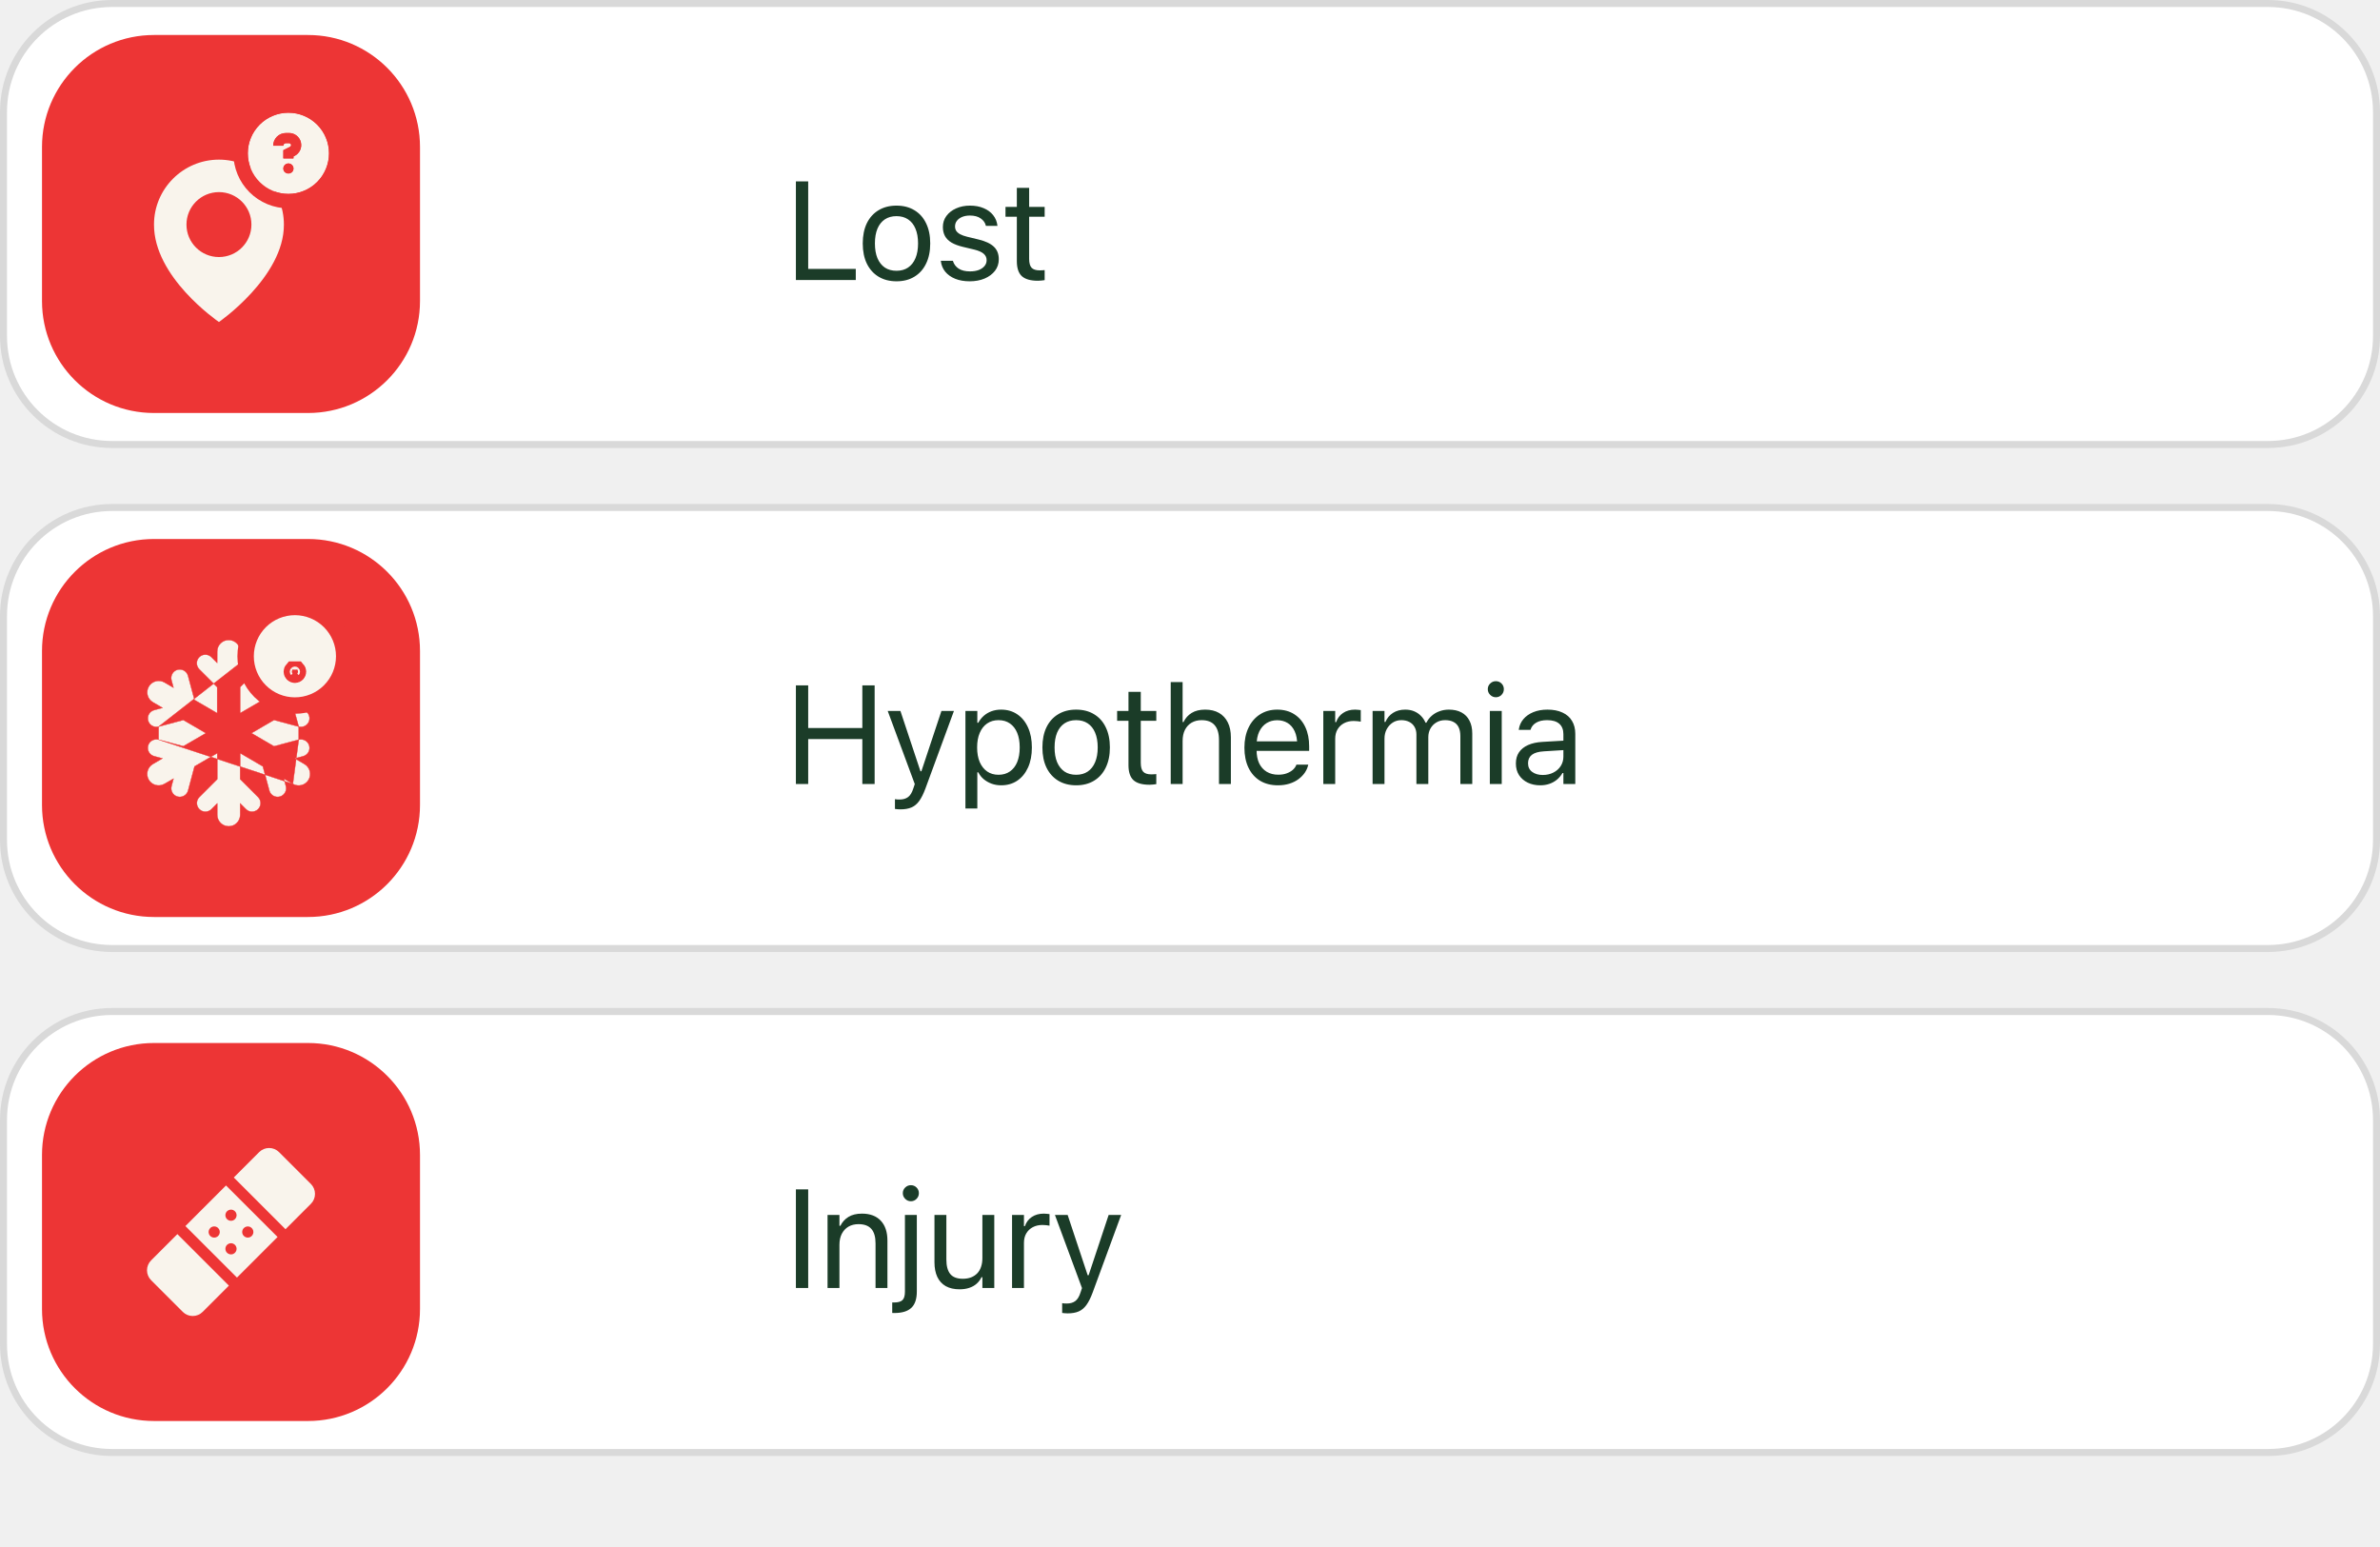
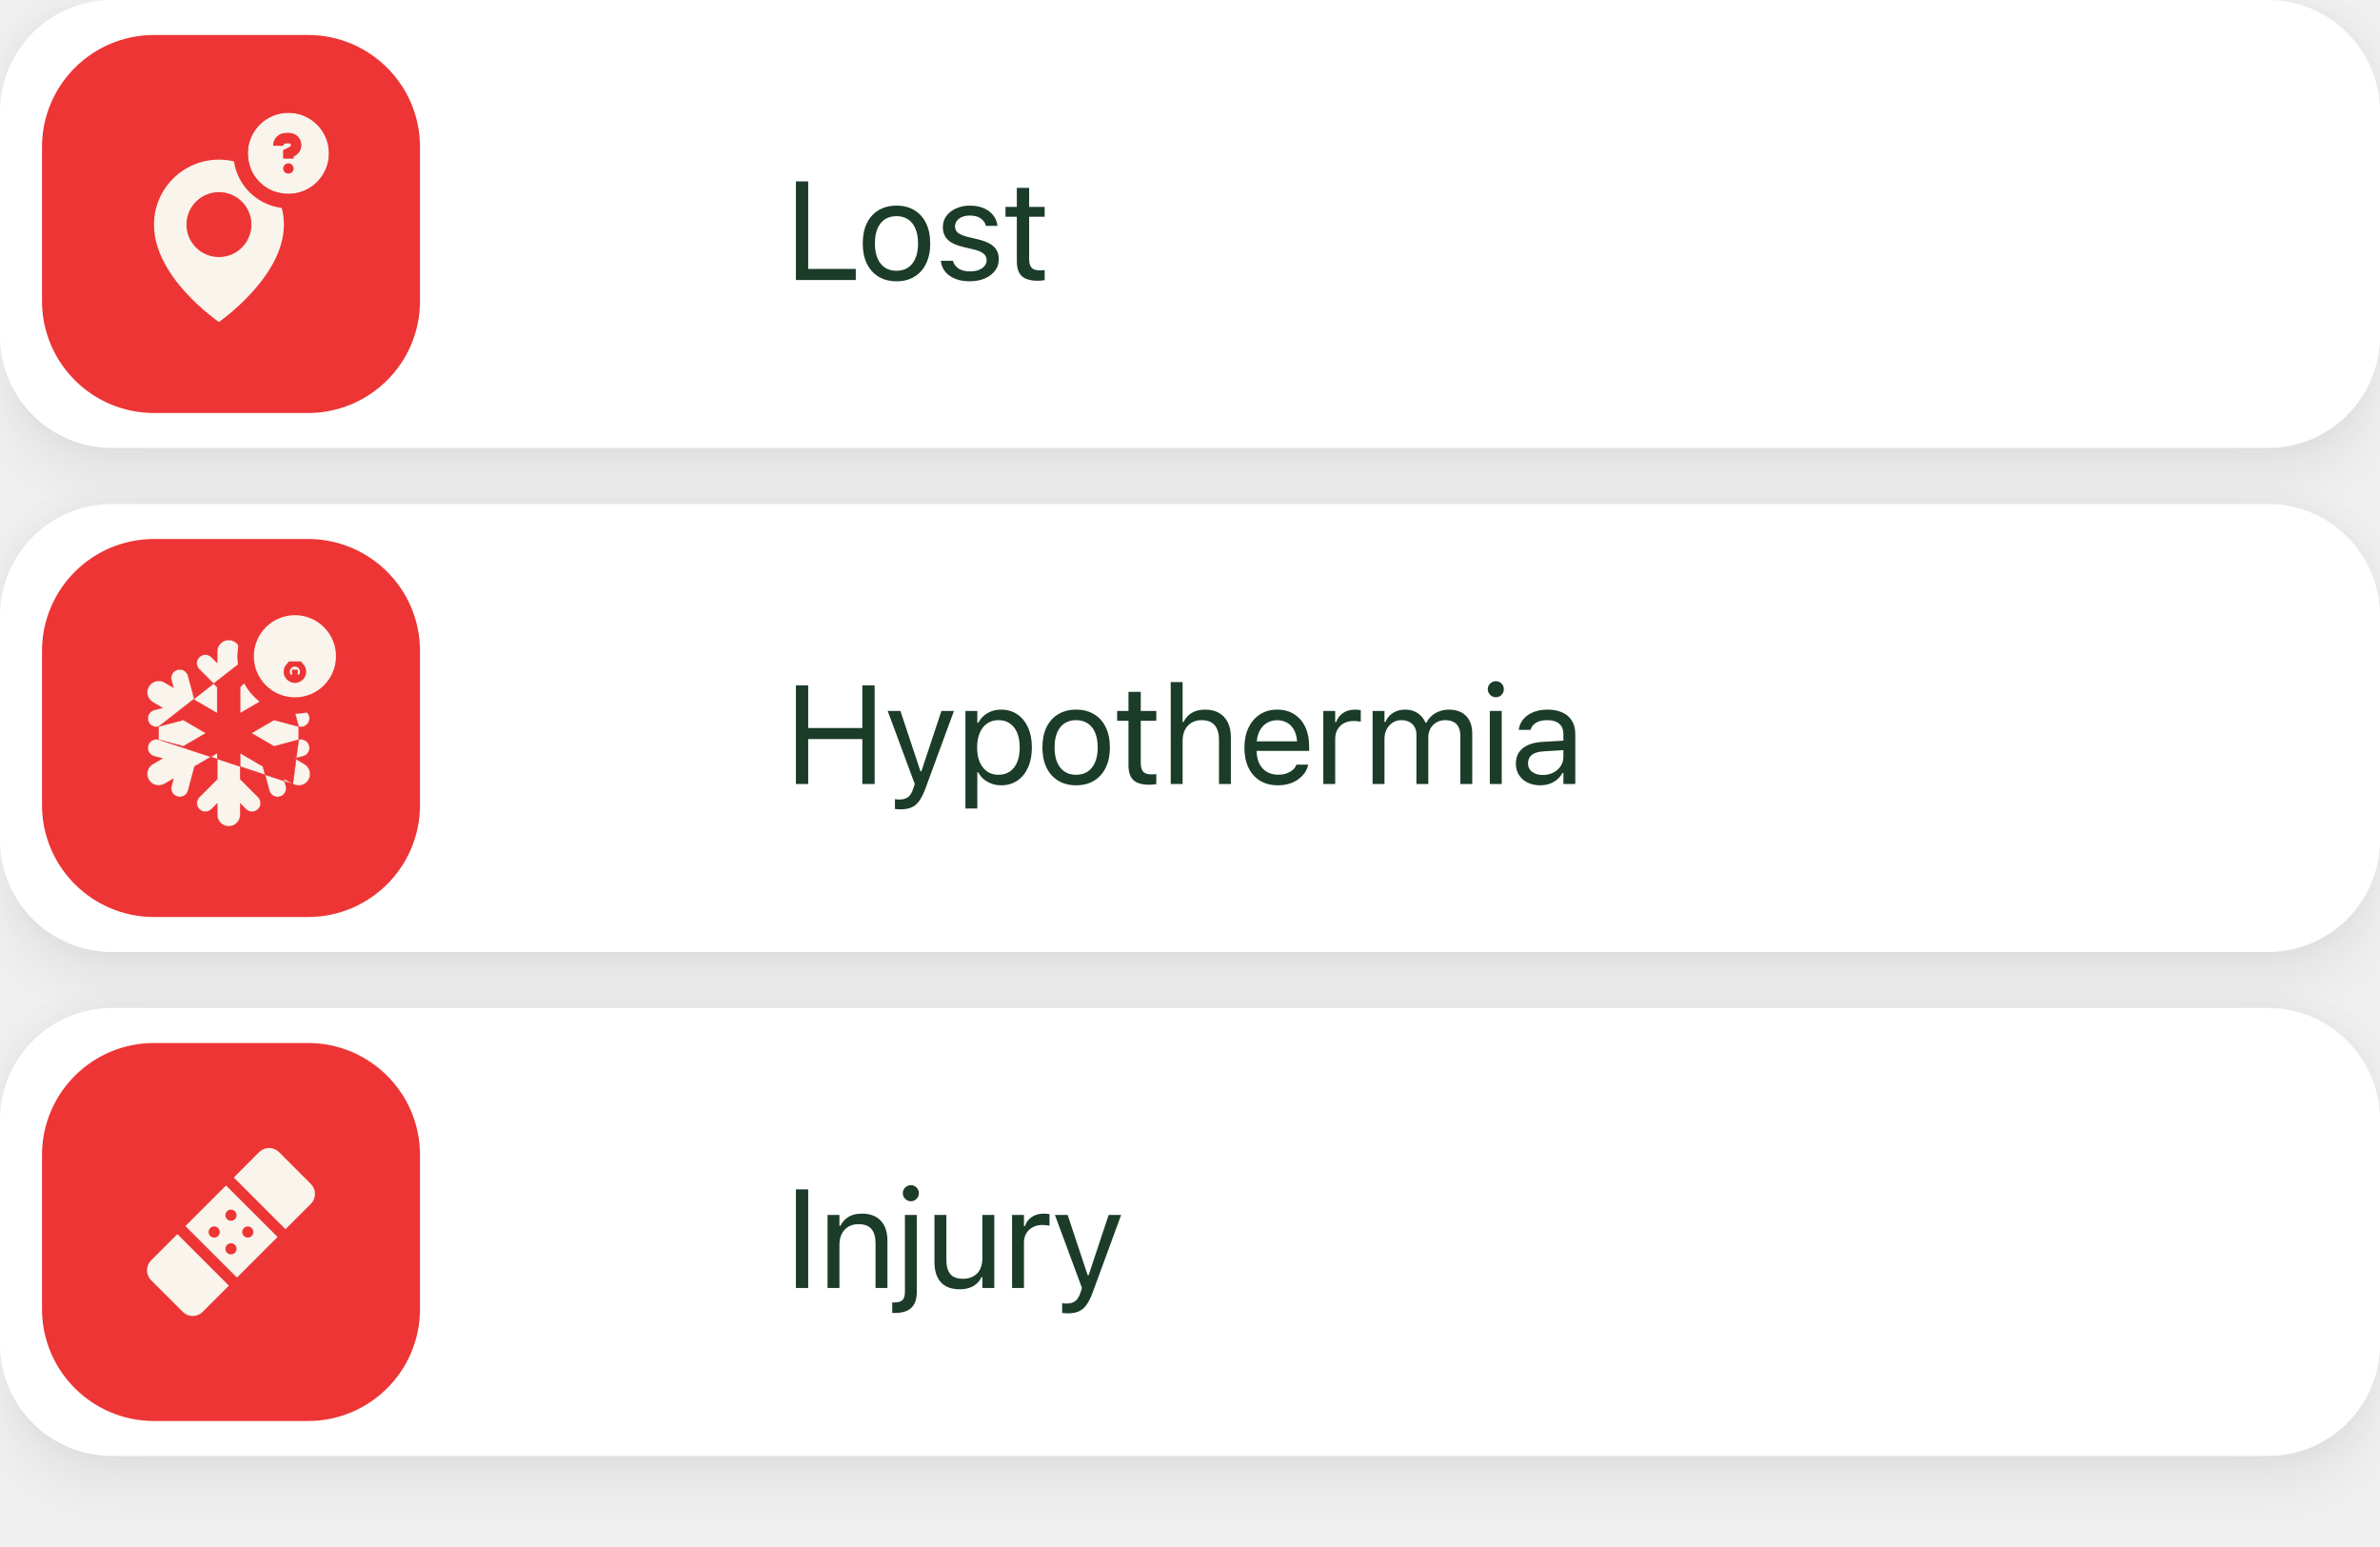
<svg xmlns="http://www.w3.org/2000/svg" width="340" height="221" viewBox="0 0 340 221" fill="none">
  <g id="Frame 353">
-     <g id="Button - Emergency Type">
-       <rect x="0.5" y="0.5" width="339" height="63" rx="15.5" fill="white" />
-       <rect x="0.5" y="0.5" width="339" height="63" rx="15.5" stroke="#D9D9D9" />
+     <g id="Button - Emergency Type" filter="url(#filter0_dd_1876_36855)">
+       <rect width="340" height="64" rx="16" fill="white" />
      <path id="Lost" d="M113.699 40V25.908H115.457V38.418H122.254V40H113.699ZM128.075 40.185C127.092 40.185 126.239 39.967 125.516 39.531C124.793 39.095 124.233 38.473 123.836 37.666C123.446 36.859 123.25 35.898 123.25 34.785V34.766C123.25 33.652 123.446 32.692 123.836 31.885C124.233 31.078 124.793 30.459 125.516 30.029C126.239 29.593 127.088 29.375 128.065 29.375C129.054 29.375 129.907 29.593 130.623 30.029C131.346 30.459 131.903 31.078 132.293 31.885C132.69 32.692 132.889 33.652 132.889 34.766V34.785C132.889 35.898 132.69 36.859 132.293 37.666C131.903 38.473 131.346 39.095 130.623 39.531C129.907 39.967 129.058 40.185 128.075 40.185ZM128.075 38.682C128.719 38.682 129.269 38.529 129.725 38.223C130.187 37.91 130.539 37.464 130.78 36.885C131.027 36.305 131.151 35.605 131.151 34.785V34.766C131.151 33.945 131.027 33.245 130.78 32.666C130.539 32.087 130.187 31.644 129.725 31.338C129.269 31.032 128.716 30.879 128.065 30.879C127.42 30.879 126.867 31.032 126.405 31.338C125.949 31.644 125.597 32.087 125.35 32.666C125.109 33.245 124.989 33.945 124.989 34.766V34.785C124.989 35.605 125.109 36.305 125.35 36.885C125.597 37.464 125.949 37.91 126.405 38.223C126.867 38.529 127.424 38.682 128.075 38.682ZM138.524 40.185C137.743 40.185 137.053 40.065 136.454 39.824C135.861 39.583 135.386 39.245 135.028 38.809C134.677 38.372 134.468 37.861 134.403 37.275V37.256H136.132V37.275C136.268 37.731 136.539 38.096 136.942 38.369C137.352 38.636 137.896 38.77 138.573 38.77C139.048 38.77 139.462 38.704 139.813 38.574C140.165 38.438 140.442 38.249 140.643 38.008C140.845 37.767 140.946 37.49 140.946 37.178V37.158C140.946 36.8 140.809 36.501 140.536 36.26C140.263 36.012 139.81 35.81 139.179 35.654L137.548 35.264C136.897 35.107 136.36 34.906 135.936 34.658C135.513 34.404 135.201 34.095 134.999 33.73C134.797 33.359 134.696 32.926 134.696 32.432V32.422C134.696 31.836 134.862 31.315 135.194 30.859C135.533 30.397 135.995 30.036 136.581 29.775C137.167 29.509 137.828 29.375 138.563 29.375C139.305 29.375 139.957 29.495 140.516 29.736C141.083 29.971 141.535 30.303 141.874 30.732C142.219 31.162 142.424 31.663 142.489 32.236L142.499 32.266H140.839V32.246C140.735 31.816 140.487 31.468 140.096 31.201C139.706 30.928 139.195 30.791 138.563 30.791C138.147 30.791 137.779 30.856 137.46 30.986C137.141 31.116 136.89 31.299 136.708 31.533C136.526 31.761 136.434 32.031 136.434 32.344V32.363C136.434 32.591 136.493 32.8 136.61 32.988C136.734 33.171 136.923 33.33 137.177 33.467C137.43 33.603 137.756 33.721 138.153 33.818L139.774 34.209C140.777 34.45 141.513 34.795 141.981 35.244C142.45 35.687 142.684 36.283 142.684 37.031V37.051C142.684 37.669 142.502 38.216 142.138 38.691C141.773 39.16 141.278 39.528 140.653 39.795C140.028 40.055 139.318 40.185 138.524 40.185ZM148.271 40.107C147.223 40.107 146.458 39.889 145.976 39.453C145.501 39.01 145.263 38.294 145.263 37.305V30.967H143.642V29.561H145.263V26.836H147.021V29.561H149.237V30.967H147.021V36.973C147.021 37.572 147.138 37.998 147.372 38.252C147.607 38.499 147.987 38.623 148.515 38.623C148.652 38.623 148.772 38.62 148.876 38.613C148.98 38.607 149.101 38.597 149.237 38.584V40.02C149.088 40.039 148.932 40.059 148.769 40.078C148.606 40.098 148.44 40.107 148.271 40.107Z" fill="#1B3C28" />
      <g id="Icon - Lost Button">
        <rect x="6" y="5" width="54" height="54" rx="16" fill="#ED3535" />
        <g id="Group 122">
          <path id="Vector" d="M31.278 22.805C26.163 22.805 22 26.967 22 32.077C21.966 39.552 30.926 45.75 31.278 46.001C31.278 46.001 40.59 39.552 40.557 32.083C40.557 26.967 36.394 22.805 31.278 22.805ZM31.278 36.722C28.715 36.722 26.639 34.646 26.639 32.083C26.639 29.52 28.715 27.444 31.278 27.444C33.842 27.444 35.918 29.52 35.918 32.083C35.918 34.646 33.842 36.722 31.278 36.722Z" fill="#F9F4EC" />
          <g id="Vector_2">
            <mask id="path-5-outside-1_1876_36855" maskUnits="userSpaceOnUse" x="32.402" y="13.104" width="17" height="17" fill="black">
              <rect fill="white" x="32.402" y="13.104" width="17" height="17" />
              <path d="M35.402 21.902C35.402 20.364 36.013 18.89 37.101 17.802C38.188 16.715 39.663 16.104 41.201 16.104C42.739 16.104 44.214 16.715 45.302 17.802C46.389 18.89 47 20.364 47 21.902C47 23.441 46.389 24.916 45.302 26.003C44.214 27.09 42.739 27.701 41.201 27.701C39.663 27.701 38.188 27.09 37.101 26.003C36.013 24.916 35.402 23.441 35.402 21.902ZM39.026 20.815H40.476C40.476 20.719 40.514 20.627 40.582 20.559C40.65 20.491 40.742 20.453 40.839 20.453H41.307C41.369 20.453 41.43 20.474 41.479 20.513C41.528 20.551 41.562 20.606 41.576 20.666C41.591 20.727 41.584 20.791 41.557 20.847C41.531 20.904 41.486 20.95 41.43 20.977L40.476 21.454V22.627H41.926V22.351L42.079 22.274C42.427 22.1 42.705 21.813 42.87 21.461C43.035 21.109 43.076 20.711 42.986 20.333C42.897 19.955 42.683 19.617 42.378 19.376C42.073 19.135 41.696 19.003 41.307 19.003H40.839C40.358 19.003 39.897 19.194 39.557 19.534C39.217 19.874 39.026 20.335 39.026 20.815ZM41.201 24.802C41.393 24.802 41.578 24.726 41.714 24.59C41.85 24.454 41.926 24.269 41.926 24.077C41.926 23.885 41.85 23.701 41.714 23.564C41.578 23.429 41.393 23.352 41.201 23.352C41.009 23.352 40.824 23.429 40.688 23.564C40.553 23.701 40.476 23.885 40.476 24.077C40.476 24.269 40.553 24.454 40.688 24.59C40.824 24.726 41.009 24.802 41.201 24.802Z" />
            </mask>
            <path d="M35.402 21.902C35.402 20.364 36.013 18.89 37.101 17.802C38.188 16.715 39.663 16.104 41.201 16.104C42.739 16.104 44.214 16.715 45.302 17.802C46.389 18.89 47 20.364 47 21.902C47 23.441 46.389 24.916 45.302 26.003C44.214 27.09 42.739 27.701 41.201 27.701C39.663 27.701 38.188 27.09 37.101 26.003C36.013 24.916 35.402 23.441 35.402 21.902ZM39.026 20.815H40.476C40.476 20.719 40.514 20.627 40.582 20.559C40.65 20.491 40.742 20.453 40.839 20.453H41.307C41.369 20.453 41.43 20.474 41.479 20.513C41.528 20.551 41.562 20.606 41.576 20.666C41.591 20.727 41.584 20.791 41.557 20.847C41.531 20.904 41.486 20.95 41.43 20.977L40.476 21.454V22.627H41.926V22.351L42.079 22.274C42.427 22.1 42.705 21.813 42.87 21.461C43.035 21.109 43.076 20.711 42.986 20.333C42.897 19.955 42.683 19.617 42.378 19.376C42.073 19.135 41.696 19.003 41.307 19.003H40.839C40.358 19.003 39.897 19.194 39.557 19.534C39.217 19.874 39.026 20.335 39.026 20.815ZM41.201 24.802C41.393 24.802 41.578 24.726 41.714 24.59C41.85 24.454 41.926 24.269 41.926 24.077C41.926 23.885 41.85 23.701 41.714 23.564C41.578 23.429 41.393 23.352 41.201 23.352C41.009 23.352 40.824 23.429 40.688 23.564C40.553 23.701 40.476 23.885 40.476 24.077C40.476 24.269 40.553 24.454 40.688 24.59C40.824 24.726 41.009 24.802 41.201 24.802Z" fill="#F9F4EC" />
            <path d="M35.402 21.902H33.34H35.402ZM41.201 16.104V14.042V16.104ZM47 21.902H49.062H47ZM41.201 27.701V29.763V27.701ZM39.026 20.815H36.965V22.877H39.026V20.815ZM40.476 20.815V22.877H42.538V20.815H40.476ZM41.307 20.453L41.308 18.391H41.307V20.453ZM41.43 20.977L40.512 19.132L40.508 19.133L41.43 20.977ZM40.476 21.454L39.554 19.61L38.414 20.18V21.454H40.476ZM40.476 22.627H38.414V24.689H40.476V22.627ZM41.926 22.627V24.689H43.988V22.627H41.926ZM41.926 22.351L41 20.508L39.864 21.079V22.351H41.926ZM42.079 22.274L41.156 20.43L41.153 20.431L42.079 22.274ZM41.307 19.003L41.308 16.941H41.307V19.003ZM40.839 19.003V16.941V19.003ZM37.464 21.902C37.464 20.911 37.858 19.961 38.559 19.26L35.643 16.344C34.168 17.818 33.34 19.818 33.34 21.902H37.464ZM38.559 19.26C39.259 18.559 40.21 18.165 41.201 18.165V14.042C39.116 14.042 37.117 14.87 35.643 16.344L38.559 19.26ZM41.201 18.165C42.192 18.165 43.143 18.559 43.844 19.26L46.76 16.344C45.285 14.87 43.286 14.042 41.201 14.042V18.165ZM43.844 19.26C44.544 19.961 44.938 20.911 44.938 21.902H49.062C49.062 19.818 48.234 17.818 46.76 16.344L43.844 19.26ZM44.938 21.902C44.938 22.894 44.544 23.844 43.844 24.545L46.76 27.461C48.234 25.987 49.062 23.987 49.062 21.902H44.938ZM43.844 24.545C43.143 25.246 42.192 25.64 41.201 25.64V29.763C43.286 29.763 45.285 28.935 46.76 27.461L43.844 24.545ZM41.201 25.64C40.21 25.64 39.259 25.246 38.559 24.545L35.643 27.461C37.117 28.935 39.116 29.763 41.201 29.763V25.64ZM38.559 24.545C37.858 23.844 37.464 22.894 37.464 21.902H33.34C33.34 23.987 34.168 25.987 35.643 27.461L38.559 24.545ZM39.026 22.877H40.476V18.753H39.026V22.877ZM42.538 20.815C42.538 21.266 42.359 21.698 42.04 22.017L39.124 19.101C38.67 19.556 38.414 20.172 38.414 20.815H42.538ZM42.04 22.017C41.722 22.336 41.289 22.515 40.839 22.515V18.391C40.196 18.391 39.579 18.646 39.124 19.101L42.04 22.017ZM40.839 22.515H41.307V18.391H40.839V22.515ZM41.306 22.515C40.904 22.514 40.513 22.378 40.198 22.128L42.76 18.897C42.347 18.57 41.835 18.391 41.308 18.391L41.306 22.515ZM40.198 22.128C39.883 21.878 39.661 21.529 39.569 21.138L43.584 20.195C43.463 19.682 43.173 19.224 42.76 18.897L40.198 22.128ZM39.569 21.138C39.477 20.746 39.52 20.335 39.691 19.971L43.423 21.724C43.648 21.247 43.704 20.708 43.584 20.195L39.569 21.138ZM39.691 19.971C39.862 19.607 40.151 19.311 40.512 19.132L42.349 22.823C42.821 22.589 43.199 22.201 43.423 21.724L39.691 19.971ZM40.508 19.133L39.554 19.61L41.398 23.299L42.352 22.822L40.508 19.133ZM38.414 21.454V22.627H42.538V21.454H38.414ZM40.476 24.689H41.926V20.566H40.476V24.689ZM43.988 22.627V22.351H39.864V22.627H43.988ZM42.852 24.193L43.005 24.116L41.153 20.431L41 20.508L42.852 24.193ZM43.002 24.117C43.765 23.735 44.376 23.107 44.738 22.334L41.002 20.588C41.034 20.519 41.088 20.464 41.156 20.43L43.002 24.117ZM44.738 22.334C45.099 21.562 45.189 20.69 44.993 19.859L40.98 20.807C40.962 20.733 40.97 20.656 41.002 20.588L44.738 22.334ZM44.993 19.859C44.797 19.029 44.327 18.289 43.658 17.76L41.098 20.992C41.039 20.946 40.997 20.88 40.98 20.807L44.993 19.859ZM43.658 17.76C42.989 17.23 42.161 16.942 41.308 16.941L41.306 21.065C41.23 21.065 41.157 21.039 41.098 20.992L43.658 17.76ZM41.307 16.941H40.839V21.065H41.307V16.941ZM40.839 16.941C39.811 16.941 38.826 17.349 38.099 18.076L41.015 20.992C40.968 21.039 40.905 21.065 40.839 21.065V16.941ZM38.099 18.076C37.373 18.802 36.965 19.788 36.965 20.815H41.088C41.088 20.881 41.062 20.945 41.015 20.992L38.099 18.076ZM41.201 26.864C41.94 26.864 42.649 26.57 43.172 26.048L40.256 23.132C40.506 22.881 40.846 22.74 41.201 22.74V26.864ZM43.172 26.048C43.694 25.525 43.988 24.816 43.988 24.077H39.864C39.864 23.723 40.005 23.382 40.256 23.132L43.172 26.048ZM43.988 24.077C43.988 23.338 43.694 22.629 43.172 22.107L40.256 25.023C40.005 24.772 39.864 24.432 39.864 24.077H43.988ZM43.172 22.107C42.649 21.584 41.94 21.29 41.201 21.29V25.414C40.846 25.414 40.506 25.273 40.256 25.023L43.172 22.107ZM41.201 21.29C40.462 21.29 39.753 21.584 39.231 22.107L42.147 25.023C41.896 25.273 41.556 25.414 41.201 25.414V21.29ZM39.231 22.107C38.708 22.629 38.414 23.338 38.414 24.077H42.538C42.538 24.432 42.397 24.772 42.147 25.023L39.231 22.107ZM38.414 24.077C38.414 24.816 38.708 25.525 39.231 26.048L42.147 23.132C42.397 23.382 42.538 23.723 42.538 24.077H38.414ZM39.231 26.048C39.753 26.57 40.462 26.864 41.201 26.864V22.74C41.556 22.74 41.896 22.881 42.147 23.132L39.231 26.048Z" fill="#ED3535" mask="url(#path-5-outside-1_1876_36855)" />
          </g>
        </g>
      </g>
    </g>
-     <g id="Button - Emergency Type_2">
-       <rect x="0.5" y="72.5" width="339" height="63" rx="15.5" fill="white" />
-       <rect x="0.5" y="72.5" width="339" height="63" rx="15.5" stroke="#D9D9D9" />
+     <g id="Button - Emergency Type_2" filter="url(#filter1_dd_1876_36855)">
+       <rect y="72" width="340" height="64" rx="16" fill="white" />
      <path id="Hypothermia" d="M113.699 112V97.908H115.457V104.002H123.191V97.908H124.949V112H123.191V105.584H115.457V112H113.699ZM128.631 115.623C128.508 115.623 128.374 115.617 128.231 115.604C128.088 115.597 127.961 115.584 127.85 115.564V114.168C127.941 114.188 128.045 114.201 128.163 114.207C128.28 114.214 128.397 114.217 128.514 114.217C129.009 114.217 129.413 114.1 129.725 113.865C130.038 113.637 130.288 113.224 130.477 112.625L130.682 112.01L126.815 101.561H128.631L131.795 111.082L131.2 110.174H131.932L131.327 111.082L134.491 101.561H136.278L132.205 112.645C131.926 113.4 131.629 113.992 131.317 114.422C131.004 114.858 130.633 115.167 130.204 115.35C129.78 115.532 129.256 115.623 128.631 115.623ZM137.919 115.496V101.561H139.618V103.25H139.755C139.97 102.859 140.236 102.524 140.555 102.244C140.881 101.964 141.249 101.749 141.659 101.6C142.076 101.45 142.528 101.375 143.016 101.375C143.902 101.375 144.673 101.6 145.331 102.049C145.988 102.492 146.499 103.12 146.864 103.934C147.229 104.741 147.411 105.688 147.411 106.775V106.785C147.411 107.879 147.229 108.829 146.864 109.637C146.499 110.444 145.988 111.072 145.331 111.521C144.673 111.964 143.905 112.186 143.026 112.186C142.544 112.186 142.092 112.111 141.669 111.961C141.246 111.805 140.868 111.59 140.536 111.316C140.21 111.043 139.95 110.714 139.755 110.33H139.618V115.496H137.919ZM142.645 110.682C143.277 110.682 143.817 110.525 144.266 110.213C144.722 109.9 145.07 109.454 145.311 108.875C145.552 108.289 145.673 107.592 145.673 106.785V106.775C145.673 105.962 145.552 105.265 145.311 104.686C145.07 104.106 144.722 103.66 144.266 103.348C143.817 103.035 143.277 102.879 142.645 102.879C142.02 102.879 141.477 103.038 141.014 103.357C140.559 103.67 140.207 104.119 139.96 104.705C139.712 105.285 139.589 105.975 139.589 106.775V106.785C139.589 107.586 139.712 108.279 139.96 108.865C140.214 109.445 140.568 109.894 141.024 110.213C141.48 110.525 142.02 110.682 142.645 110.682ZM153.739 112.186C152.756 112.186 151.904 111.967 151.181 111.531C150.458 111.095 149.898 110.473 149.501 109.666C149.111 108.859 148.915 107.898 148.915 106.785V106.766C148.915 105.652 149.111 104.692 149.501 103.885C149.898 103.077 150.458 102.459 151.181 102.029C151.904 101.593 152.753 101.375 153.73 101.375C154.719 101.375 155.572 101.593 156.288 102.029C157.011 102.459 157.568 103.077 157.958 103.885C158.355 104.692 158.554 105.652 158.554 106.766V106.785C158.554 107.898 158.355 108.859 157.958 109.666C157.568 110.473 157.011 111.095 156.288 111.531C155.572 111.967 154.723 112.186 153.739 112.186ZM153.739 110.682C154.384 110.682 154.934 110.529 155.39 110.223C155.852 109.91 156.204 109.464 156.445 108.885C156.692 108.305 156.816 107.605 156.816 106.785V106.766C156.816 105.945 156.692 105.245 156.445 104.666C156.204 104.087 155.852 103.644 155.39 103.338C154.934 103.032 154.381 102.879 153.73 102.879C153.085 102.879 152.532 103.032 152.07 103.338C151.614 103.644 151.262 104.087 151.015 104.666C150.774 105.245 150.654 105.945 150.654 106.766V106.785C150.654 107.605 150.774 108.305 151.015 108.885C151.262 109.464 151.614 109.91 152.07 110.223C152.532 110.529 153.088 110.682 153.739 110.682ZM164.218 112.107C163.17 112.107 162.405 111.889 161.923 111.453C161.448 111.01 161.211 110.294 161.211 109.305V102.967H159.589V101.561H161.211V98.836H162.968V101.561H165.185V102.967H162.968V108.973C162.968 109.572 163.086 109.998 163.32 110.252C163.554 110.499 163.935 110.623 164.463 110.623C164.599 110.623 164.72 110.62 164.824 110.613C164.928 110.607 165.048 110.597 165.185 110.584V112.02C165.035 112.039 164.879 112.059 164.716 112.078C164.554 112.098 164.388 112.107 164.218 112.107ZM167.246 112V97.439H168.945V103.152H169.072C169.346 102.586 169.736 102.15 170.244 101.844C170.752 101.531 171.393 101.375 172.168 101.375C172.936 101.375 173.594 101.531 174.141 101.844C174.688 102.156 175.107 102.609 175.4 103.201C175.693 103.787 175.84 104.493 175.84 105.32V112H174.141V105.711C174.141 104.767 173.932 104.061 173.516 103.592C173.105 103.117 172.487 102.879 171.66 102.879C171.113 102.879 170.635 102.999 170.225 103.24C169.821 103.481 169.505 103.823 169.277 104.266C169.056 104.708 168.945 105.232 168.945 105.838V112H167.246ZM182.569 112.186C181.573 112.186 180.717 111.967 180 111.531C179.284 111.089 178.734 110.467 178.35 109.666C177.966 108.859 177.774 107.908 177.774 106.814V106.805C177.774 105.73 177.966 104.786 178.35 103.973C178.734 103.159 179.278 102.524 179.981 102.068C180.69 101.606 181.517 101.375 182.461 101.375C183.405 101.375 184.219 101.596 184.903 102.039C185.586 102.475 186.11 103.087 186.475 103.875C186.84 104.656 187.022 105.568 187.022 106.609V107.264H178.643V105.906H186.162L185.323 107.146V106.482C185.323 105.662 185.199 104.988 184.952 104.461C184.704 103.934 184.366 103.54 183.936 103.279C183.506 103.019 183.011 102.889 182.452 102.889C181.892 102.889 181.39 103.025 180.948 103.299C180.505 103.572 180.153 103.976 179.893 104.51C179.639 105.044 179.512 105.701 179.512 106.482V107.146C179.512 107.889 179.636 108.523 179.883 109.051C180.137 109.572 180.495 109.972 180.957 110.252C181.426 110.532 181.976 110.672 182.608 110.672C183.07 110.672 183.474 110.607 183.819 110.477C184.17 110.346 184.46 110.18 184.688 109.979C184.916 109.77 185.075 109.552 185.166 109.324L185.205 109.236H186.895L186.875 109.314C186.791 109.686 186.631 110.044 186.397 110.389C186.162 110.727 185.863 111.033 185.498 111.307C185.134 111.58 184.704 111.795 184.209 111.951C183.715 112.107 183.168 112.186 182.569 112.186ZM189.044 112V101.561H190.743V103.162H190.88C191.068 102.602 191.397 102.166 191.866 101.854C192.335 101.535 192.908 101.375 193.585 101.375C193.741 101.375 193.894 101.385 194.044 101.404C194.193 101.417 194.311 101.43 194.395 101.443V103.094C194.246 103.061 194.086 103.038 193.917 103.025C193.754 103.006 193.575 102.996 193.38 102.996C192.865 102.996 192.41 103.1 192.012 103.309C191.615 103.517 191.303 103.813 191.075 104.197C190.854 104.575 190.743 105.021 190.743 105.535V112H189.044ZM196.085 112V101.561H197.784V103.133H197.921C198.149 102.586 198.507 102.156 198.995 101.844C199.484 101.531 200.066 101.375 200.743 101.375C201.219 101.375 201.642 101.453 202.013 101.609C202.39 101.766 202.716 101.984 202.989 102.264C203.263 102.537 203.481 102.863 203.644 103.24H203.771C203.96 102.863 204.213 102.534 204.532 102.254C204.851 101.974 205.219 101.759 205.636 101.609C206.053 101.453 206.502 101.375 206.984 101.375C207.687 101.375 208.286 101.508 208.78 101.775C209.282 102.042 209.663 102.433 209.923 102.947C210.19 103.455 210.323 104.067 210.323 104.783V112H208.624V105.174C208.624 104.666 208.543 104.243 208.38 103.904C208.224 103.566 207.983 103.312 207.657 103.143C207.332 102.967 206.928 102.879 206.446 102.879C205.971 102.879 205.551 102.99 205.187 103.211C204.829 103.426 204.549 103.715 204.347 104.08C204.145 104.445 204.044 104.855 204.044 105.311V112H202.345V104.93C202.345 104.52 202.257 104.161 202.081 103.855C201.905 103.543 201.655 103.302 201.329 103.133C201.004 102.964 200.623 102.879 200.187 102.879C199.731 102.879 199.321 102.996 198.956 103.23C198.598 103.465 198.312 103.781 198.097 104.178C197.889 104.575 197.784 105.021 197.784 105.516V112H196.085ZM212.834 112V101.561H214.533V112H212.834ZM213.693 99.607C213.38 99.607 213.11 99.493 212.882 99.266C212.655 99.038 212.541 98.768 212.541 98.455C212.541 98.136 212.655 97.866 212.882 97.644C213.11 97.423 213.38 97.312 213.693 97.312C214.012 97.312 214.282 97.423 214.504 97.644C214.725 97.866 214.836 98.136 214.836 98.455C214.836 98.768 214.725 99.038 214.504 99.266C214.282 99.493 214.012 99.607 213.693 99.607ZM220.031 112.186C219.367 112.186 218.771 112.059 218.244 111.805C217.723 111.551 217.31 111.193 217.004 110.73C216.704 110.262 216.555 109.712 216.555 109.08V109.061C216.555 108.442 216.701 107.915 216.994 107.479C217.294 107.036 217.727 106.688 218.293 106.434C218.859 106.18 219.546 106.03 220.354 105.984L224.191 105.76V107.107L220.559 107.332C219.784 107.378 219.211 107.544 218.84 107.83C218.475 108.117 218.293 108.517 218.293 109.031V109.051C218.293 109.572 218.488 109.979 218.879 110.271C219.276 110.564 219.781 110.711 220.393 110.711C220.959 110.711 221.464 110.597 221.906 110.369C222.355 110.141 222.707 109.829 222.961 109.432C223.215 109.035 223.342 108.589 223.342 108.094V104.881C223.342 104.236 223.146 103.742 222.756 103.396C222.365 103.051 221.786 102.879 221.018 102.879C220.38 102.879 219.859 102.999 219.455 103.24C219.051 103.475 218.785 103.803 218.654 104.227L218.645 104.266H216.965L216.975 104.197C217.053 103.644 217.271 103.156 217.629 102.732C217.987 102.309 218.459 101.977 219.045 101.736C219.631 101.495 220.305 101.375 221.066 101.375C221.906 101.375 222.622 101.515 223.215 101.795C223.814 102.068 224.266 102.465 224.572 102.986C224.885 103.501 225.041 104.116 225.041 104.832V112H223.342V110.428H223.215C223 110.799 222.733 111.118 222.414 111.385C222.095 111.645 221.737 111.844 221.34 111.98C220.943 112.117 220.507 112.186 220.031 112.186Z" fill="#1B3C28" />
      <g id="Icon - Lost Button_2">
        <rect x="6" y="77" width="54" height="54" rx="16" fill="#ED3535" />
        <g id="Group 123">
          <path id="Vector_3" d="M34.309 94.701V94.638V93.071C34.309 92.163 33.576 91.43 32.668 91.43C31.761 91.43 31.028 92.163 31.028 93.071V93.071L31.023 94.638L31.022 94.701L30.978 94.657L30.197 93.876L30.197 93.876C29.723 93.397 28.948 93.401 28.468 93.876C27.989 94.35 27.989 95.125 28.468 95.604L31.02 98.156L31.028 98.164V98.174V101.836V101.881L30.989 101.858L27.796 99.999L27.787 99.993L27.784 99.983L26.862 96.541L26.862 96.541C26.689 95.888 26.016 95.501 25.363 95.674C24.711 95.847 24.323 96.52 24.496 97.173C24.496 97.173 24.496 97.173 24.496 97.173L24.767 98.178L24.784 98.239L24.729 98.207L23.5 97.489C22.715 97.032 21.711 97.299 21.254 98.078C20.798 98.858 21.059 99.862 21.844 100.318L21.844 100.318L23.162 101.089L23.215 101.121L23.155 101.137L22.025 101.439L22.025 101.439C21.372 101.612 20.985 102.285 21.158 102.938C21.331 103.591 22.005 103.978 22.657 103.805L34.309 94.701ZM34.309 94.701L34.353 94.657L35.134 93.876C35.614 93.396 36.389 93.396 36.863 93.876C37.337 94.355 37.342 95.13 36.863 95.604L36.863 95.604L34.311 98.156L34.304 98.164V98.174V101.836V101.881L34.343 101.858L37.54 99.994L37.55 99.988L37.552 99.978L38.474 96.536L38.474 96.535C38.648 95.883 39.321 95.495 39.973 95.669C40.626 95.842 41.014 96.515 40.84 97.168M34.309 94.701L40.84 97.168M40.84 97.168L40.569 98.173L40.553 98.234L40.608 98.202L41.837 97.484C42.621 97.027 43.626 97.294 44.082 98.073C44.538 98.852 44.277 99.862 43.493 100.318L43.493 100.318L42.175 101.089L42.121 101.121L42.181 101.137L43.312 101.439L43.312 101.439C43.964 101.612 44.352 102.285 44.178 102.938C44.005 103.591 43.332 103.978 42.679 103.805L40.84 97.168ZM41.837 111.989C42.621 112.446 43.626 112.184 44.082 111.4C44.539 110.615 44.277 109.611 43.493 109.154L43.493 109.154L42.175 108.384L42.121 108.352L42.181 108.336L43.312 108.034L43.312 108.034C43.964 107.86 44.352 107.187 44.178 106.535C44.005 105.882 43.332 105.494 42.679 105.668L41.837 111.989ZM41.837 111.989L40.608 111.271L40.553 111.239L40.569 111.3L40.84 112.305C41.014 112.958 40.626 113.631 39.973 113.804C39.321 113.978 38.648 113.59 38.474 112.937L38.474 112.937L37.552 109.495L37.55 109.485L37.54 109.479L34.348 107.615L34.309 107.592V107.637V111.298V111.309L34.316 111.317L36.868 113.869C37.348 114.348 37.347 115.123 36.868 115.597C36.389 116.072 35.614 116.076 35.14 115.597L35.14 115.597L34.358 114.816L34.314 114.772V114.834V116.402C34.314 117.309 33.581 118.042 32.673 118.042C31.766 118.042 31.033 117.309 31.033 116.402V114.834V114.772L30.989 114.816L30.207 115.597C29.728 116.077 28.953 116.076 28.479 115.597C28.004 115.118 28 114.343 28.479 113.869L28.479 113.869L31.031 111.317L31.038 111.309V111.298V107.637V107.592L30.999 107.615L27.802 109.479L27.792 109.484L27.789 109.495L26.868 112.937L26.868 112.937C26.694 113.59 26.021 113.978 25.368 113.804C24.716 113.631 24.328 112.958 24.502 112.305C24.502 112.305 24.502 112.305 24.502 112.305L24.772 111.3L24.789 111.239L24.734 111.271L23.495 111.984L23.495 111.984C22.71 112.44 21.705 112.174 21.249 111.395C20.793 110.615 21.059 109.605 21.839 109.149L23.156 108.378L23.21 108.347L23.15 108.331L22.02 108.029L22.02 108.029C21.367 107.855 20.98 107.182 21.153 106.529C21.326 105.877 21.999 105.489 22.652 105.663L41.837 111.989ZM42.679 103.805L39.154 102.862L39.143 102.86L39.134 102.865L35.962 104.714L35.924 104.736L35.962 104.759L39.134 106.608L39.143 106.613L39.154 106.61L42.679 105.668V103.805ZM22.652 105.663L26.178 106.605L26.188 106.608L26.198 106.603L29.374 104.759L29.413 104.736L29.374 104.714L26.203 102.865L26.194 102.86L26.183 102.862L22.657 103.805L22.652 105.663Z" fill="#F9F4EC" stroke="#ED3535" stroke-width="0.052" />
          <path id="Vector_4" d="M41.69 95.953C41.69 95.844 41.73 95.74 41.802 95.659H41.837H42.13H42.424H42.459C42.531 95.74 42.571 95.844 42.571 95.953C42.571 96.069 42.524 96.181 42.442 96.264C42.359 96.346 42.247 96.393 42.13 96.393C42.014 96.393 41.902 96.346 41.819 96.264C41.737 96.181 41.69 96.069 41.69 95.953ZM37.15 88.771C35.829 90.092 35.087 91.883 35.087 93.751C35.087 95.619 35.829 97.411 37.15 98.732C38.471 100.053 40.262 100.795 42.13 100.795C43.998 100.795 45.79 100.053 47.111 98.732C48.432 97.411 49.174 95.619 49.174 93.751C49.174 91.883 48.432 90.092 47.111 88.771C45.79 87.45 43.998 86.708 42.13 86.708C40.262 86.708 38.471 87.45 37.15 88.771Z" fill="#F9F4EC" stroke="#ED3535" stroke-width="2.348" />
        </g>
      </g>
    </g>
-     <g id="Button - Emergency Type_3">
-       <rect x="0.5" y="144.5" width="339" height="63" rx="15.5" fill="white" />
-       <rect x="0.5" y="144.5" width="339" height="63" rx="15.5" stroke="#D9D9D9" />
+     <g id="Button - Emergency Type_3" filter="url(#filter2_dd_1876_36855)">
+       <rect y="144" width="340" height="64" rx="16" fill="white" />
      <path id="Injury" d="M113.699 184V169.908H115.457V184H113.699ZM118.221 184V173.561H119.92V175.113H120.057C120.324 174.573 120.708 174.15 121.209 173.844C121.717 173.531 122.358 173.375 123.133 173.375C124.299 173.375 125.197 173.714 125.829 174.391C126.46 175.061 126.776 176.008 126.776 177.232V184H125.077V177.623C125.077 176.699 124.878 176.012 124.481 175.562C124.084 175.107 123.472 174.879 122.645 174.879C122.092 174.879 121.61 174.999 121.2 175.24C120.796 175.481 120.48 175.823 120.252 176.266C120.031 176.702 119.92 177.223 119.92 177.828V184H118.221ZM127.762 187.574C127.717 187.574 127.668 187.574 127.616 187.574C127.564 187.574 127.512 187.571 127.46 187.564V186.07C127.505 186.07 127.548 186.07 127.587 186.07C127.626 186.07 127.668 186.07 127.714 186.07C128.287 186.07 128.69 185.956 128.925 185.729C129.159 185.501 129.276 185.1 129.276 184.527V173.561H130.975V184.498C130.975 185.566 130.715 186.344 130.194 186.832C129.673 187.327 128.863 187.574 127.762 187.574ZM130.126 171.607C129.813 171.607 129.543 171.493 129.315 171.266C129.087 171.038 128.973 170.768 128.973 170.455C128.973 170.136 129.087 169.866 129.315 169.645C129.543 169.423 129.813 169.312 130.126 169.312C130.445 169.312 130.715 169.423 130.936 169.645C131.158 169.866 131.268 170.136 131.268 170.455C131.268 170.768 131.158 171.038 130.936 171.266C130.715 171.493 130.445 171.607 130.126 171.607ZM137.089 184.186C136.308 184.186 135.647 184.036 135.107 183.736C134.573 183.43 134.169 182.988 133.896 182.408C133.629 181.829 133.495 181.135 133.495 180.328V173.561H135.195V179.938C135.195 180.855 135.38 181.542 135.751 181.998C136.122 182.454 136.721 182.682 137.548 182.682C137.997 182.682 138.394 182.613 138.739 182.477C139.085 182.34 139.377 182.145 139.618 181.891C139.859 181.637 140.038 181.327 140.155 180.963C140.279 180.598 140.341 180.188 140.341 179.732V173.561H142.04V184H140.341V182.457H140.214C140.045 182.815 139.814 183.124 139.521 183.385C139.228 183.645 138.876 183.844 138.466 183.98C138.062 184.117 137.603 184.186 137.089 184.186ZM144.58 184V173.561H146.279V175.162H146.416C146.604 174.602 146.933 174.166 147.402 173.854C147.871 173.535 148.444 173.375 149.121 173.375C149.277 173.375 149.43 173.385 149.58 173.404C149.729 173.417 149.847 173.43 149.931 173.443V175.094C149.782 175.061 149.622 175.038 149.453 175.025C149.29 175.006 149.111 174.996 148.916 174.996C148.401 174.996 147.946 175.1 147.548 175.309C147.151 175.517 146.839 175.813 146.611 176.197C146.39 176.575 146.279 177.021 146.279 177.535V184H144.58ZM152.52 187.623C152.396 187.623 152.262 187.617 152.119 187.604C151.976 187.597 151.849 187.584 151.738 187.564V186.168C151.829 186.188 151.934 186.201 152.051 186.207C152.168 186.214 152.285 186.217 152.402 186.217C152.897 186.217 153.301 186.1 153.613 185.865C153.926 185.637 154.176 185.224 154.365 184.625L154.57 184.01L150.703 173.561H152.52L155.684 183.082L155.088 182.174H155.82L155.215 183.082L158.379 173.561H160.166L156.094 184.645C155.814 185.4 155.518 185.992 155.205 186.422C154.893 186.858 154.521 187.167 154.092 187.35C153.669 187.532 153.145 187.623 152.52 187.623Z" fill="#1B3C28" />
      <g id="Icon - Lost Button_3">
        <rect x="6" y="149" width="54" height="54" rx="16" fill="#ED3535" />
        <path id="Vector_5" d="M21.585 180.057C21.21 180.432 21 180.94 21 181.47C21 182 21.21 182.509 21.585 182.884L26.118 187.416C26.493 187.791 27.001 188.001 27.531 188.001C28.061 188.001 28.57 187.791 28.945 187.416L32.7 183.661L25.34 176.302L21.585 180.057ZM45 170.557C45.001 170.293 44.949 170.032 44.848 169.788C44.748 169.545 44.599 169.323 44.413 169.138L39.862 164.587C39.486 164.211 38.976 164 38.444 164C37.911 164 37.401 164.211 37.025 164.587L33.4 168.215L40.786 175.602L44.413 171.975C44.599 171.789 44.748 171.568 44.848 171.325C44.949 171.081 45.001 170.82 45 170.557ZM33.853 182.511L39.653 176.711L32.288 169.352L26.488 175.152L33.853 182.511ZM34.834 175.436C34.946 175.324 35.089 175.248 35.244 175.217C35.399 175.186 35.56 175.202 35.706 175.262C35.852 175.323 35.977 175.426 36.065 175.557C36.153 175.689 36.2 175.843 36.2 176.002C36.2 176.16 36.153 176.315 36.065 176.446C35.977 176.578 35.852 176.68 35.706 176.741C35.56 176.801 35.399 176.817 35.244 176.786C35.089 176.755 34.946 176.679 34.834 176.567C34.684 176.417 34.6 176.214 34.6 176.002C34.6 175.79 34.684 175.586 34.834 175.436ZM32.434 173.036C32.546 172.924 32.689 172.848 32.844 172.817C32.999 172.786 33.16 172.802 33.306 172.862C33.452 172.923 33.577 173.026 33.665 173.157C33.753 173.289 33.8 173.443 33.8 173.602C33.8 173.76 33.753 173.915 33.665 174.046C33.577 174.178 33.452 174.28 33.306 174.341C33.16 174.401 32.999 174.417 32.844 174.386C32.689 174.355 32.546 174.279 32.434 174.167C32.284 174.017 32.2 173.814 32.2 173.602C32.2 173.39 32.284 173.186 32.434 173.036ZM32.434 177.836C32.546 177.724 32.689 177.648 32.844 177.617C32.999 177.586 33.16 177.602 33.306 177.663C33.452 177.723 33.577 177.826 33.665 177.957C33.753 178.089 33.8 178.243 33.8 178.402C33.8 178.56 33.753 178.715 33.665 178.846C33.577 178.978 33.452 179.08 33.306 179.141C33.16 179.201 32.999 179.217 32.844 179.186C32.689 179.155 32.546 179.079 32.434 178.967C32.284 178.817 32.2 178.614 32.2 178.402C32.2 178.19 32.284 177.986 32.434 177.836ZM31.165 175.436C31.277 175.548 31.353 175.691 31.384 175.846C31.415 176.001 31.399 176.162 31.339 176.308C31.278 176.454 31.176 176.579 31.044 176.667C30.913 176.755 30.758 176.802 30.6 176.802C30.442 176.802 30.287 176.755 30.155 176.667C30.024 176.579 29.921 176.454 29.861 176.308C29.8 176.162 29.784 176.001 29.815 175.846C29.846 175.691 29.922 175.548 30.034 175.436C30.184 175.286 30.388 175.202 30.6 175.202C30.812 175.202 31.015 175.286 31.165 175.436Z" fill="#F9F4EC" />
      </g>
    </g>
  </g>
+   <defs>
+     <filter id="filter0_dd_1876_36855" x="-8" y="-4" width="356" height="80" filterUnits="userSpaceOnUse" color-interpolation-filters="sRGB">
+       <feFlood flood-opacity="0" result="BackgroundImageFix" />
+       <feColorMatrix in="SourceAlpha" type="matrix" values="0 0 0 0 0 0 0 0 0 0 0 0 0 0 0 0 0 0 127 0" result="hardAlpha" />
+       <feOffset dy="4" />
+       <feGaussianBlur stdDeviation="4" />
+       <feColorMatrix type="matrix" values="0 0 0 0 0 0 0 0 0 0 0 0 0 0 0 0 0 0 0.06 0" />
+       <feBlend mode="normal" in2="BackgroundImageFix" result="effect1_dropShadow_1876_36855" />
+       <feColorMatrix in="SourceAlpha" type="matrix" values="0 0 0 0 0 0 0 0 0 0 0 0 0 0 0 0 0 0 127 0" result="hardAlpha" />
+       <feOffset />
+       <feGaussianBlur stdDeviation="2" />
+       <feColorMatrix type="matrix" values="0 0 0 0 0 0 0 0 0 0 0 0 0 0 0 0 0 0 0.04 0" />
+       <feBlend mode="normal" in2="effect1_dropShadow_1876_36855" result="effect2_dropShadow_1876_36855" />
+       <feBlend mode="normal" in="SourceGraphic" in2="effect2_dropShadow_1876_36855" result="shape" />
+     </filter>
+     <filter id="filter1_dd_1876_36855" x="-8" y="68" width="356" height="80" filterUnits="userSpaceOnUse" color-interpolation-filters="sRGB">
+       <feFlood flood-opacity="0" result="BackgroundImageFix" />
+       <feColorMatrix in="SourceAlpha" type="matrix" values="0 0 0 0 0 0 0 0 0 0 0 0 0 0 0 0 0 0 127 0" result="hardAlpha" />
+       <feOffset dy="4" />
+       <feGaussianBlur stdDeviation="4" />
+       <feColorMatrix type="matrix" values="0 0 0 0 0 0 0 0 0 0 0 0 0 0 0 0 0 0 0.06 0" />
+       <feBlend mode="normal" in2="BackgroundImageFix" result="effect1_dropShadow_1876_36855" />
+       <feColorMatrix in="SourceAlpha" type="matrix" values="0 0 0 0 0 0 0 0 0 0 0 0 0 0 0 0 0 0 127 0" result="hardAlpha" />
+       <feOffset />
+       <feGaussianBlur stdDeviation="2" />
+       <feColorMatrix type="matrix" values="0 0 0 0 0 0 0 0 0 0 0 0 0 0 0 0 0 0 0.04 0" />
+       <feBlend mode="normal" in2="effect1_dropShadow_1876_36855" result="effect2_dropShadow_1876_36855" />
+       <feBlend mode="normal" in="SourceGraphic" in2="effect2_dropShadow_1876_36855" result="shape" />
+     </filter>
+     <filter id="filter2_dd_1876_36855" x="-8" y="140" width="356" height="80" filterUnits="userSpaceOnUse" color-interpolation-filters="sRGB">
+       <feFlood flood-opacity="0" result="BackgroundImageFix" />
+       <feColorMatrix in="SourceAlpha" type="matrix" values="0 0 0 0 0 0 0 0 0 0 0 0 0 0 0 0 0 0 127 0" result="hardAlpha" />
+       <feOffset dy="4" />
+       <feGaussianBlur stdDeviation="4" />
+       <feColorMatrix type="matrix" values="0 0 0 0 0 0 0 0 0 0 0 0 0 0 0 0 0 0 0.06 0" />
+       <feBlend mode="normal" in2="BackgroundImageFix" result="effect1_dropShadow_1876_36855" />
+       <feColorMatrix in="SourceAlpha" type="matrix" values="0 0 0 0 0 0 0 0 0 0 0 0 0 0 0 0 0 0 127 0" result="hardAlpha" />
+       <feOffset />
+       <feGaussianBlur stdDeviation="2" />
+       <feColorMatrix type="matrix" values="0 0 0 0 0 0 0 0 0 0 0 0 0 0 0 0 0 0 0.04 0" />
+       <feBlend mode="normal" in2="effect1_dropShadow_1876_36855" result="effect2_dropShadow_1876_36855" />
+       <feBlend mode="normal" in="SourceGraphic" in2="effect2_dropShadow_1876_36855" result="shape" />
+     </filter>
+   </defs>
</svg>
